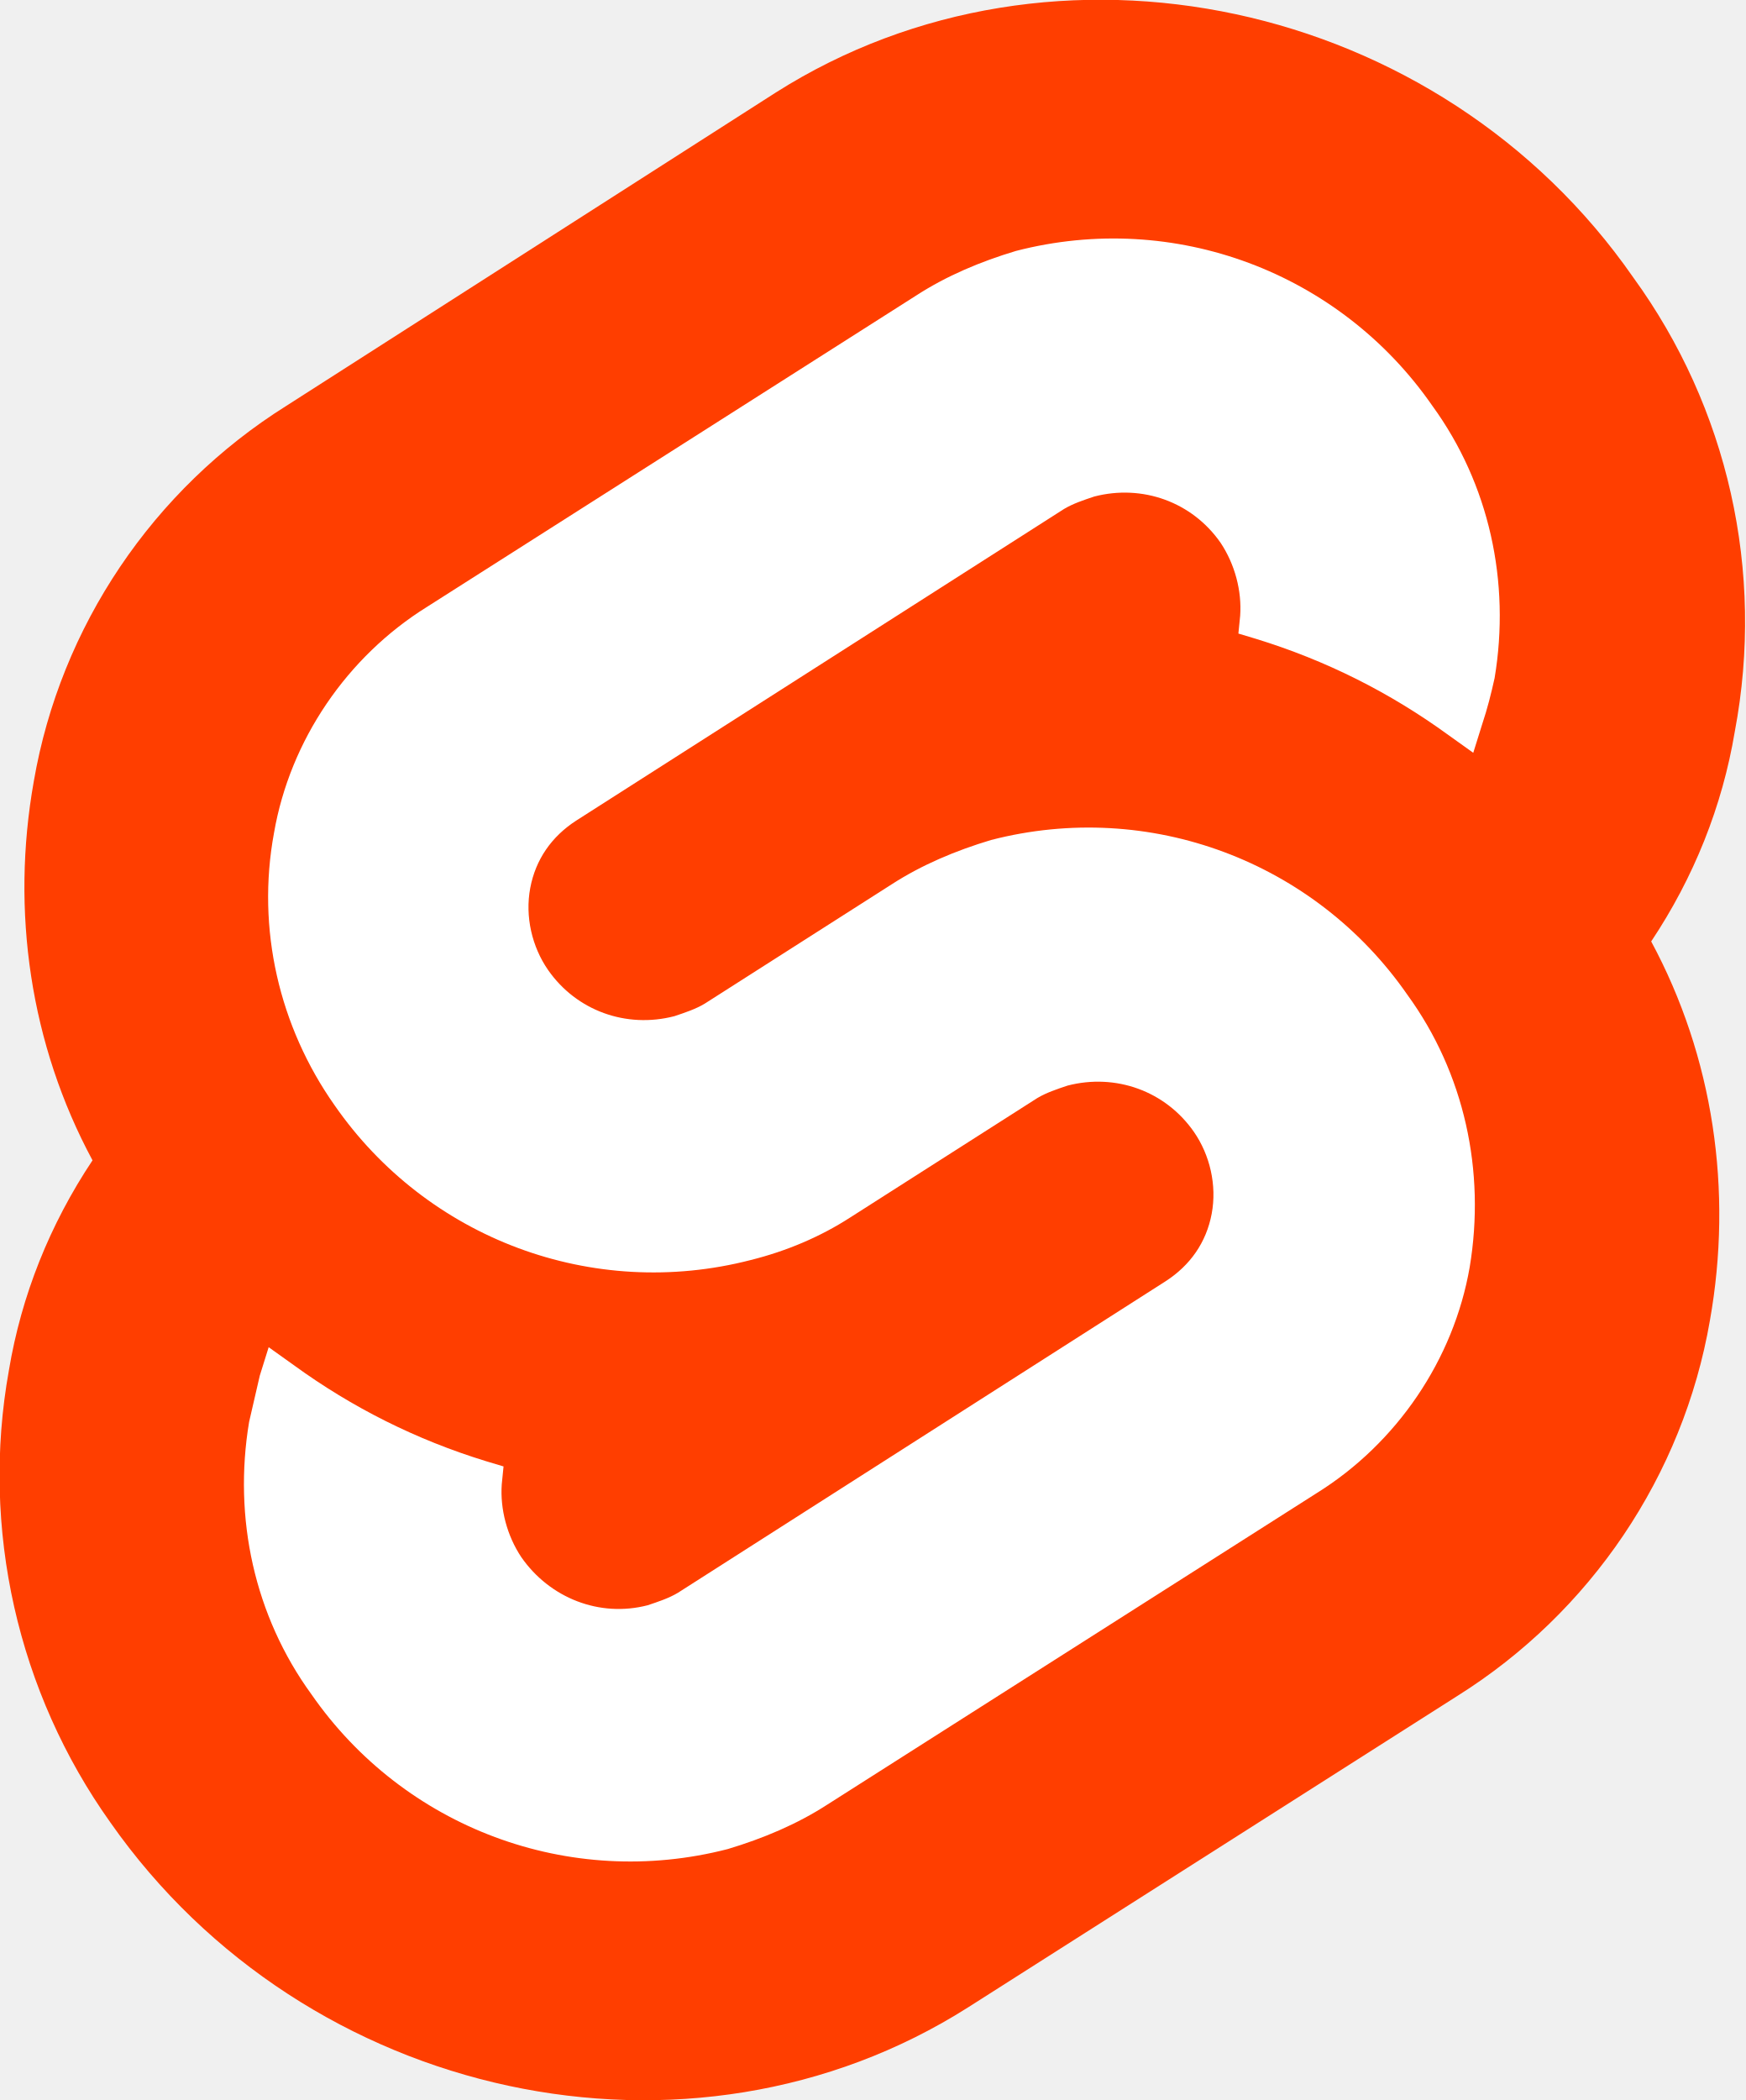
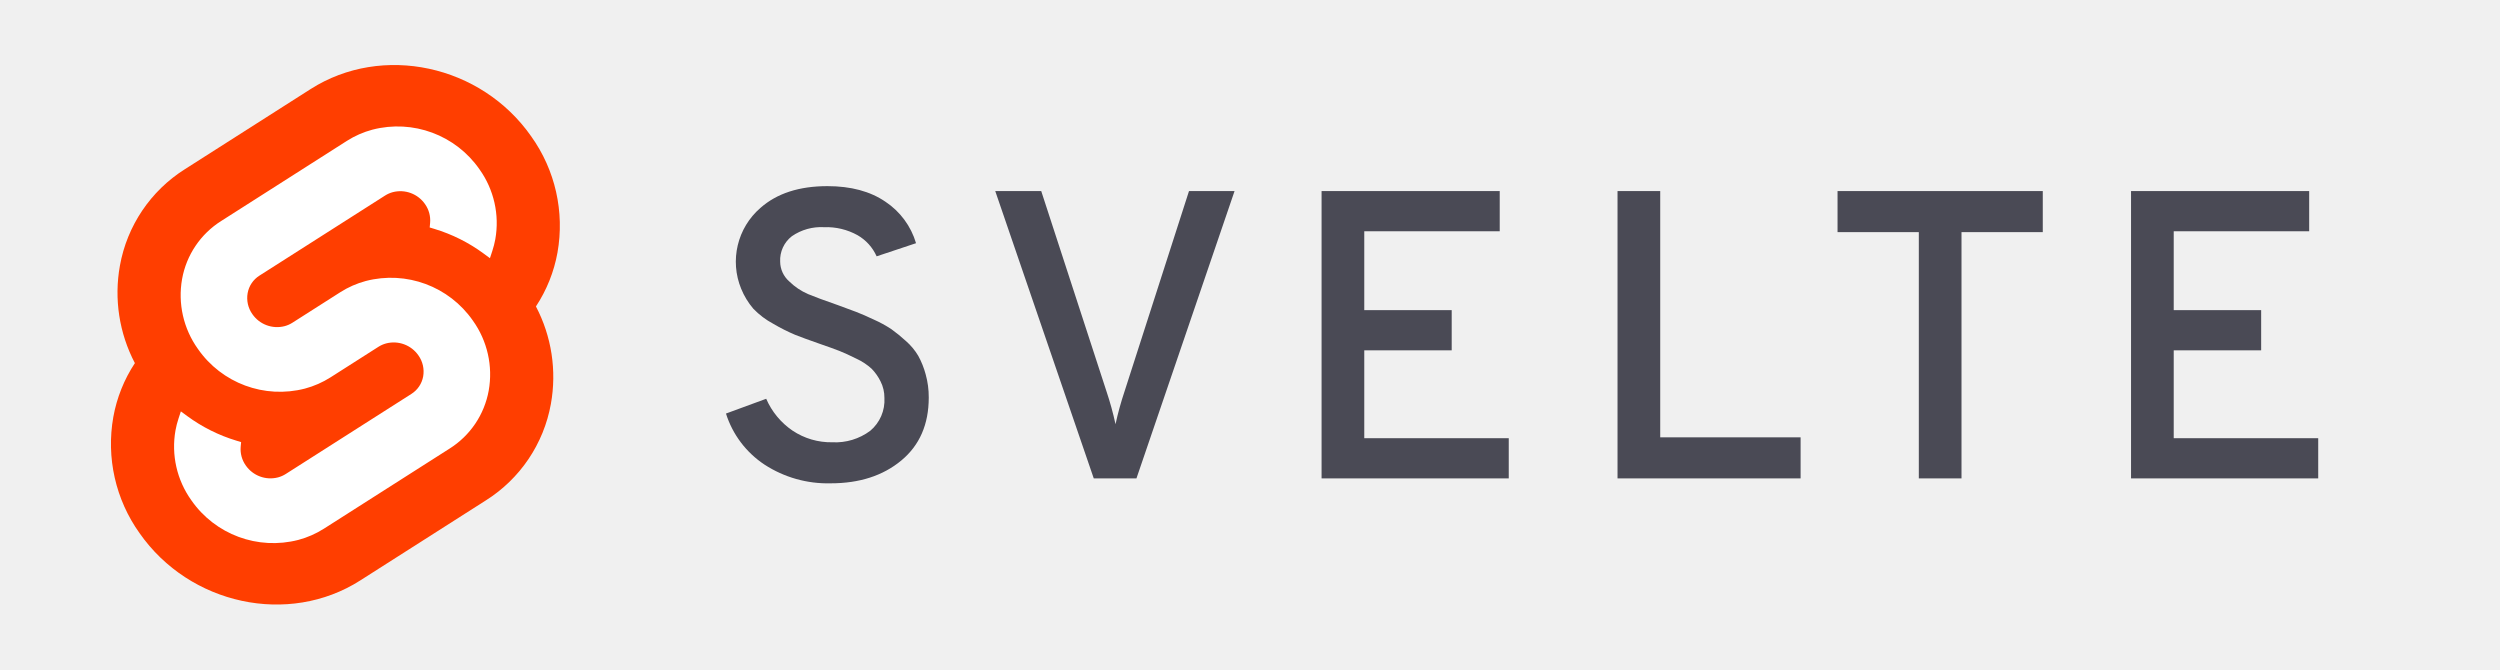
- <svg xmlns="http://www.w3.org/2000/svg" version="1.1" id="Layer_1" x="0px" y="0px" viewBox="0 0 98.1 118" style="enable-background:new 0 0 98.1 118;" xml:space="preserve">
-   <style type="text/css">
- 	.st0{fill:#FF3E00;}
- 	.st1{fill:#FFFFFF;}
- </style>
-   <path class="st0" d="M91.8,15.6C80.9-0.1,59.2-4.7,43.6,5.2L16.1,22.8C8.6,27.5,3.4,35.2,1.9,43.9c-1.3,7.3-0.2,14.8,3.3,21.3  c-2.4,3.6-4,7.6-4.7,11.8c-1.6,8.9,0.5,18.1,5.7,25.4c11,15.7,32.6,20.3,48.2,10.4l27.5-17.5c7.5-4.7,12.7-12.4,14.2-21.1  c1.3-7.3,0.2-14.8-3.3-21.3c2.4-3.6,4-7.6,4.7-11.8C99.2,32.1,97.1,22.9,91.8,15.6" />
-   <path class="st1" d="M40.9,103.9c-8.9,2.3-18.2-1.2-23.4-8.7c-3.2-4.4-4.4-9.9-3.5-15.3c0.2-0.9,0.4-1.7,0.6-2.6l0.5-1.6l1.4,1  c3.3,2.4,6.9,4.2,10.8,5.4l1,0.3l-0.1,1c-0.1,1.4,0.3,2.9,1.1,4.1c1.6,2.3,4.4,3.4,7.1,2.7c0.6-0.2,1.2-0.4,1.7-0.7L65.5,72  c1.4-0.9,2.3-2.2,2.6-3.8c0.3-1.6-0.1-3.3-1-4.6c-1.6-2.3-4.4-3.3-7.1-2.6c-0.6,0.2-1.2,0.4-1.7,0.7l-10.5,6.7  c-1.7,1.1-3.6,1.9-5.6,2.4c-8.9,2.3-18.2-1.2-23.4-8.7c-3.1-4.4-4.4-9.9-3.4-15.3c0.9-5.2,4.1-9.9,8.6-12.7l27.5-17.5  c1.7-1.1,3.6-1.9,5.6-2.5c8.9-2.3,18.2,1.2,23.4,8.7c3.2,4.4,4.4,9.9,3.5,15.3c-0.2,0.9-0.4,1.7-0.7,2.6l-0.5,1.6l-1.4-1  c-3.3-2.4-6.9-4.2-10.8-5.4l-1-0.3l0.1-1c0.1-1.4-0.3-2.9-1.1-4.1c-1.6-2.3-4.4-3.3-7.1-2.6c-0.6,0.2-1.2,0.4-1.7,0.7L32.4,46.1  c-1.4,0.9-2.3,2.2-2.6,3.8s0.1,3.3,1,4.6c1.6,2.3,4.4,3.3,7.1,2.6c0.6-0.2,1.2-0.4,1.7-0.7l10.5-6.7c1.7-1.1,3.6-1.9,5.6-2.5  c8.9-2.3,18.2,1.2,23.4,8.7c3.2,4.4,4.4,9.9,3.5,15.3c-0.9,5.2-4.1,9.9-8.6,12.7l-27.5,17.5C44.8,102.5,42.9,103.3,40.9,103.9" />
+ <svg xmlns="http://www.w3.org/2000/svg" width="519" height="139" viewBox="0 0 519 139">
+   <path d="M172.443,100.338a24.079,24.079,0,0,1-13.72-3.877,19.872,19.872,0,0,1-8.011-10.609l8.351-3.068a15.405,15.405,0,0,0,5.454,6.604,14.366,14.366,0,0,0,8.266,2.429,12.137,12.137,0,0,0,7.882-2.386,8.275,8.275,0,0,0,2.94-6.817,7.456,7.456,0,0,0-.809-3.451,10.325,10.325,0,0,0-1.832-2.6,12.361,12.361,0,0,0-3.153-2.088q-2.131-1.063-3.536-1.619-1.406-.552-4.133-1.491-3.41-1.192-5.113-1.874a38.46,38.46,0,0,1-4.474-2.259,16.538,16.538,0,0,1-4.176-3.152,15.291,15.291,0,0,1-2.514-4.134,14.77,14.77,0,0,1,4.005-16.787q5.114-4.516,13.891-4.517,7.327,0,12.058,3.238a15.658,15.658,0,0,1,6.349,8.607l-8.181,2.727a9.524,9.524,0,0,0-3.963-4.389,13.31,13.31,0,0,0-6.944-1.662,10.703,10.703,0,0,0-6.69,1.875,6.289,6.289,0,0,0-2.429,5.283,5.513,5.513,0,0,0,1.874,4.091,12.885,12.885,0,0,0,3.92,2.642q2.046.852,6.222,2.301,2.555.939,3.791,1.406t3.622,1.576a24.997,24.997,0,0,1,3.664,2.003,32.135,32.135,0,0,1,2.982,2.429,12.723,12.723,0,0,1,2.6,3.11,17.39,17.39,0,0,1,1.533,3.834,17.583,17.583,0,0,1,.64,4.816q0,8.352-5.71,13.08Q181.389,100.339,172.443,100.338Zm54.622-1.022L206.613,39.664h9.545L229.707,81.25a64.466,64.466,0,0,1,1.875,6.817,64.034,64.034,0,0,1,1.875-6.817l13.379-41.586h9.459L235.927,99.316Zm47.294,0V39.664h36.984V48.016H283.222V64.377h18.15v8.352h-18.15V90.964h29.995v8.352Zm61.44,0V39.664h8.863v51.13h29.143v8.521Zm71.41-51.13v51.13h-8.863v-51.13H381.474V39.664h42.607v8.521Zm35.193,51.13V39.664h36.984V48.016H451.266V64.377h18.15v8.352h-18.15V90.964h29.995v8.352Z" style="fill:#4a4a55" />
+   <path d="M110.286,28.319c-10.4-14.885-30.94-19.297-45.791-9.835L38.412,35.108A29.923,29.923,0,0,0,24.893,55.151a31.514,31.514,0,0,0,3.108,20.232,30.006,30.006,0,0,0-4.476,11.183,31.889,31.889,0,0,0,5.447,24.116c10.402,14.886,30.942,19.297,45.791,9.835l26.083-16.624a29.918,29.918,0,0,0,13.519-20.043,31.528,31.528,0,0,0-3.106-20.232,30.001,30.001,0,0,0,4.474-11.182,31.88,31.88,0,0,0-5.447-24.116" style="fill:#ff3e00" />
+   <path d="M61.946,112.082A20.718,20.718,0,0,1,39.71,103.839a19.173,19.173,0,0,1-3.277-14.502,18.189,18.189,0,0,1,.623-2.436l.491-1.498,1.336.982a33.647,33.647,0,0,0,10.203,5.098l.969.294-.089.968a5.847,5.847,0,0,0,1.052,3.878,6.239,6.239,0,0,0,6.695,2.485,5.746,5.746,0,0,0,1.602-.704L85.399,81.781A5.431,5.431,0,0,0,87.85,78.15a5.794,5.794,0,0,0-.988-4.371,6.244,6.244,0,0,0-6.698-2.486,5.743,5.743,0,0,0-1.6.704l-9.953,6.345a19.034,19.034,0,0,1-5.296,2.326A20.718,20.718,0,0,1,41.078,72.424a19.173,19.173,0,0,1-3.277-14.502,17.989,17.989,0,0,1,8.13-12.051L72.013,29.247a19.003,19.003,0,0,1,5.3-2.329A20.718,20.718,0,0,1,99.549,35.161a19.173,19.173,0,0,1,3.277,14.502,18.4,18.4,0,0,1-.623,2.436l-.491,1.498-1.336-.98a33.617,33.617,0,0,0-10.204-5.1l-.969-.294.089-.968a5.858,5.858,0,0,0-1.052-3.878,6.239,6.239,0,0,0-6.695-2.485,5.746,5.746,0,0,0-1.602.704L53.859,57.219A5.422,5.422,0,0,0,51.41,60.85a5.786,5.786,0,0,0,.986,4.372,6.244,6.244,0,0,0,6.698,2.486,5.765,5.765,0,0,0,1.602-.704l9.952-6.343a18.979,18.979,0,0,1,5.296-2.328,20.718,20.718,0,0,1,22.237,8.243,19.173,19.173,0,0,1,3.277,14.502,17.998,17.998,0,0,1-8.13,12.053L67.246,109.753a19.003,19.003,0,0,1-5.3,2.329" style="fill:#fff" />
</svg>
